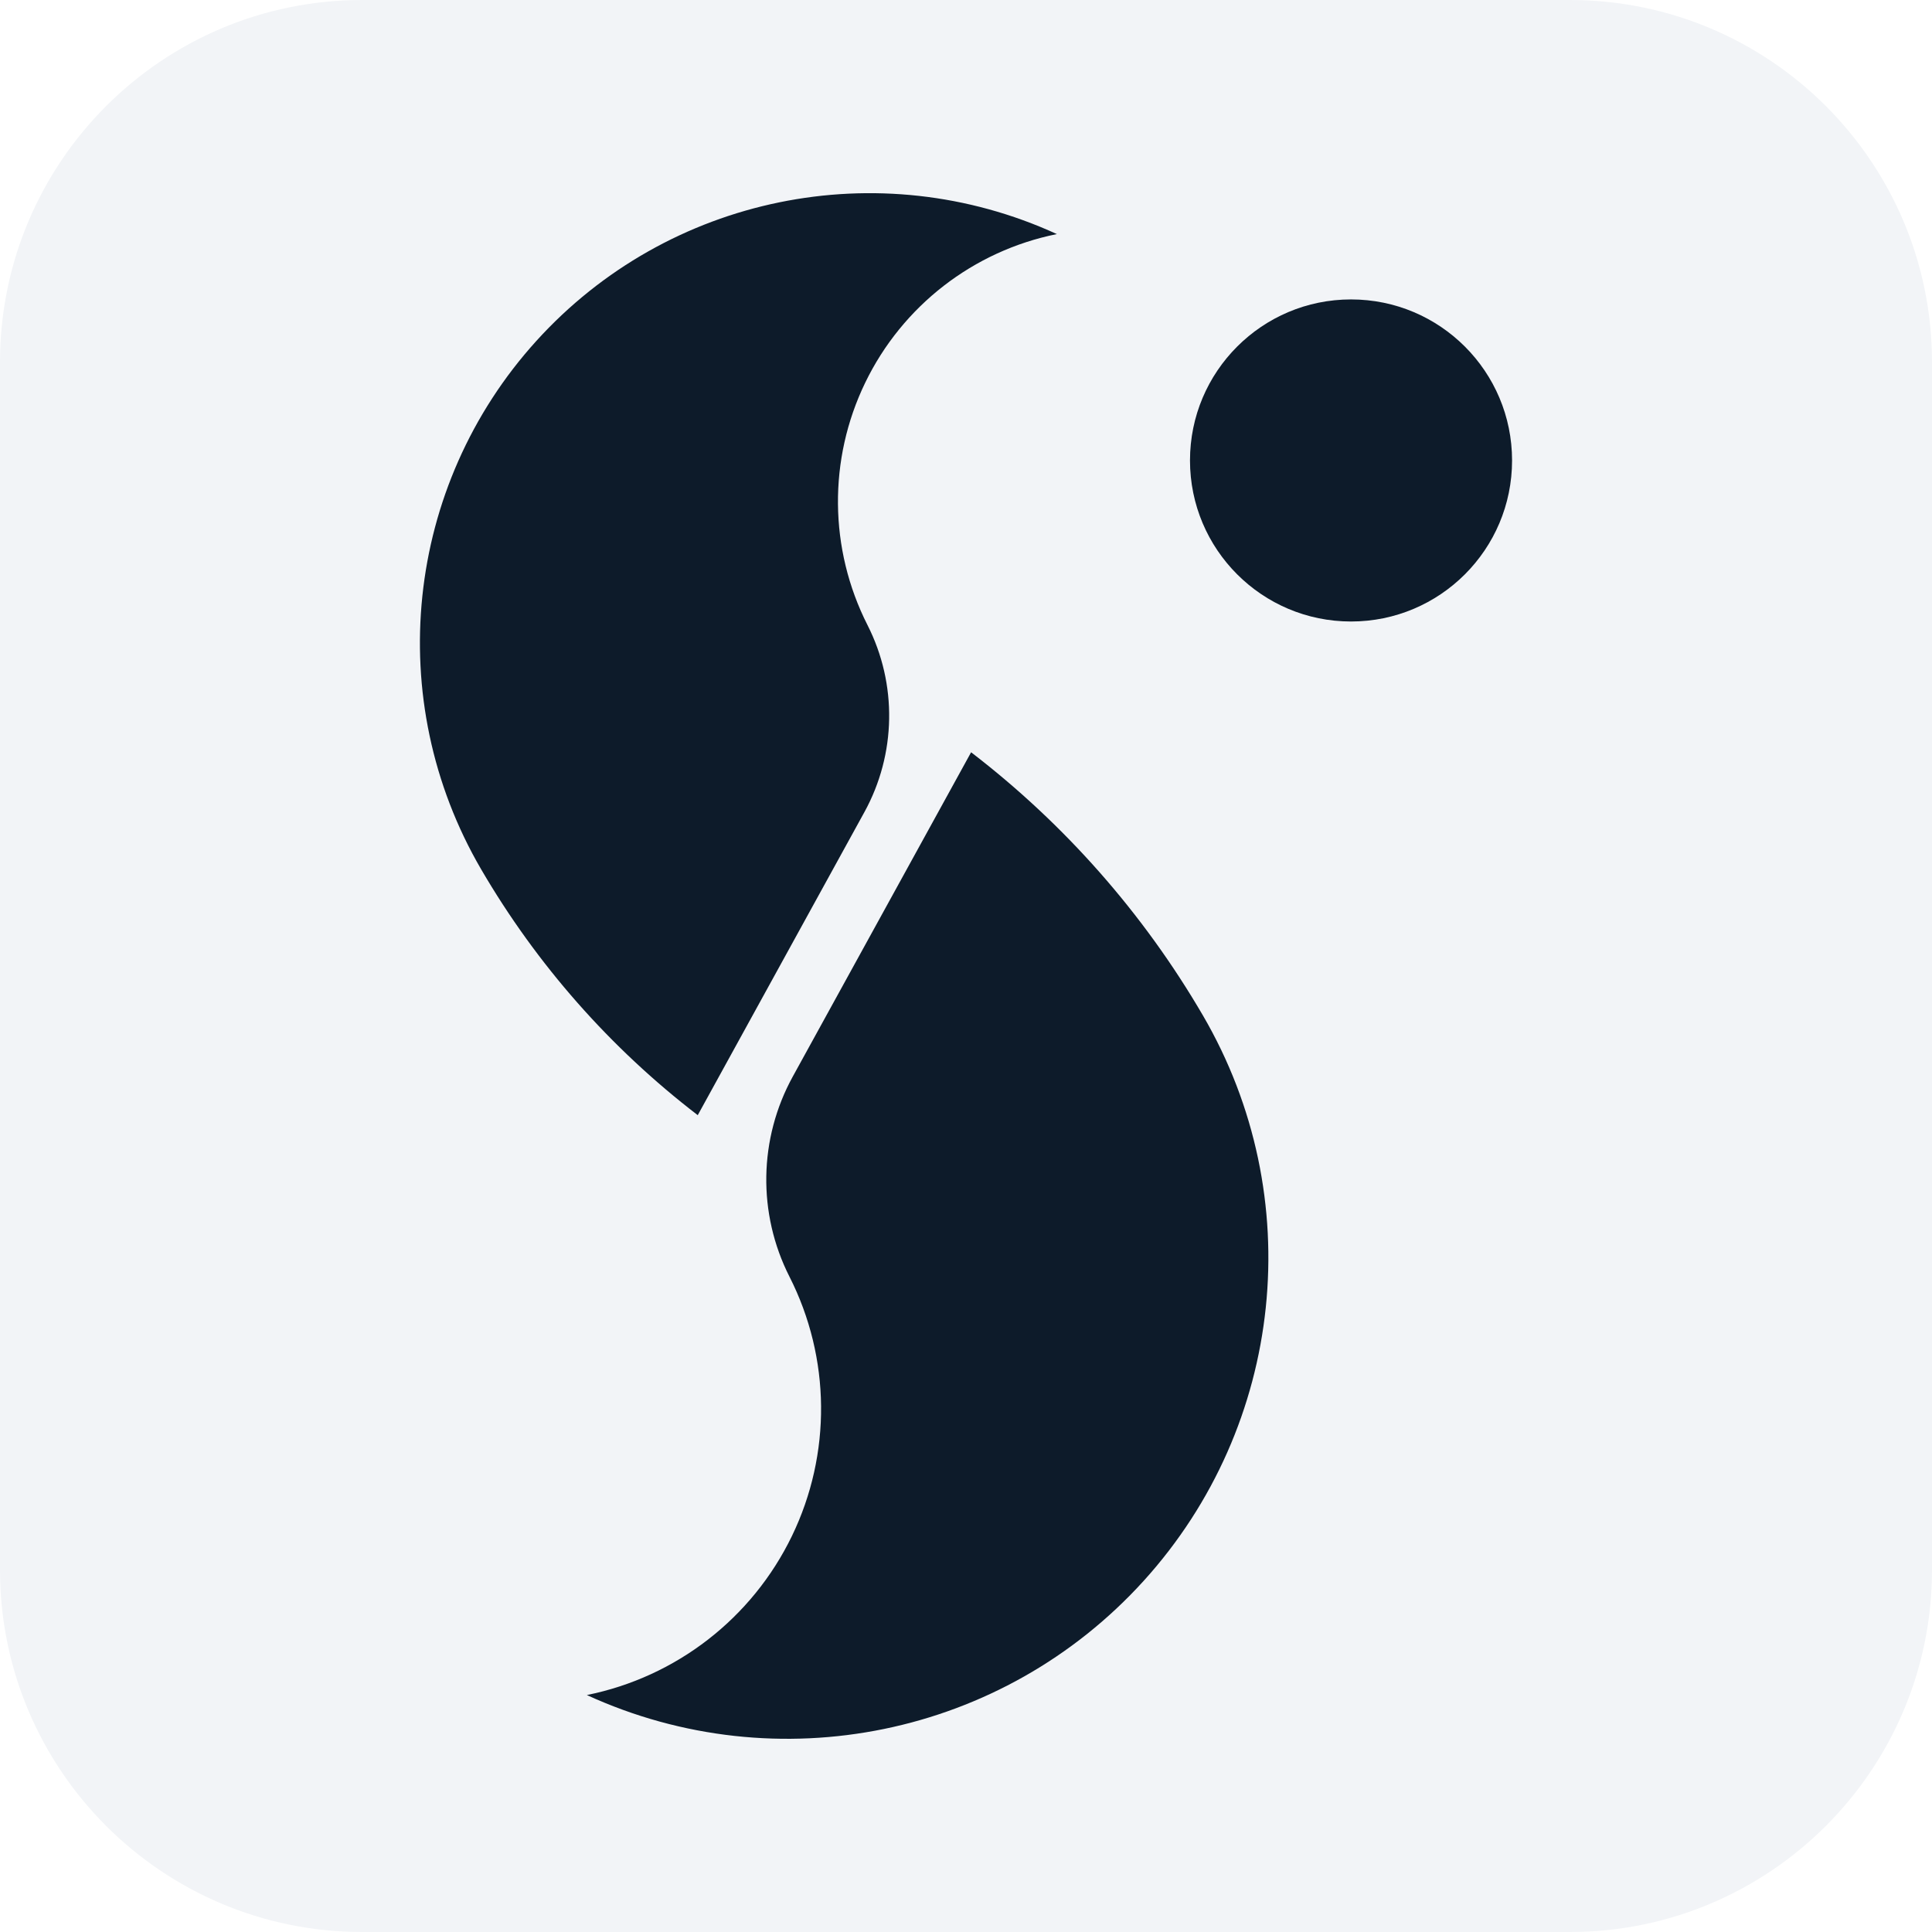
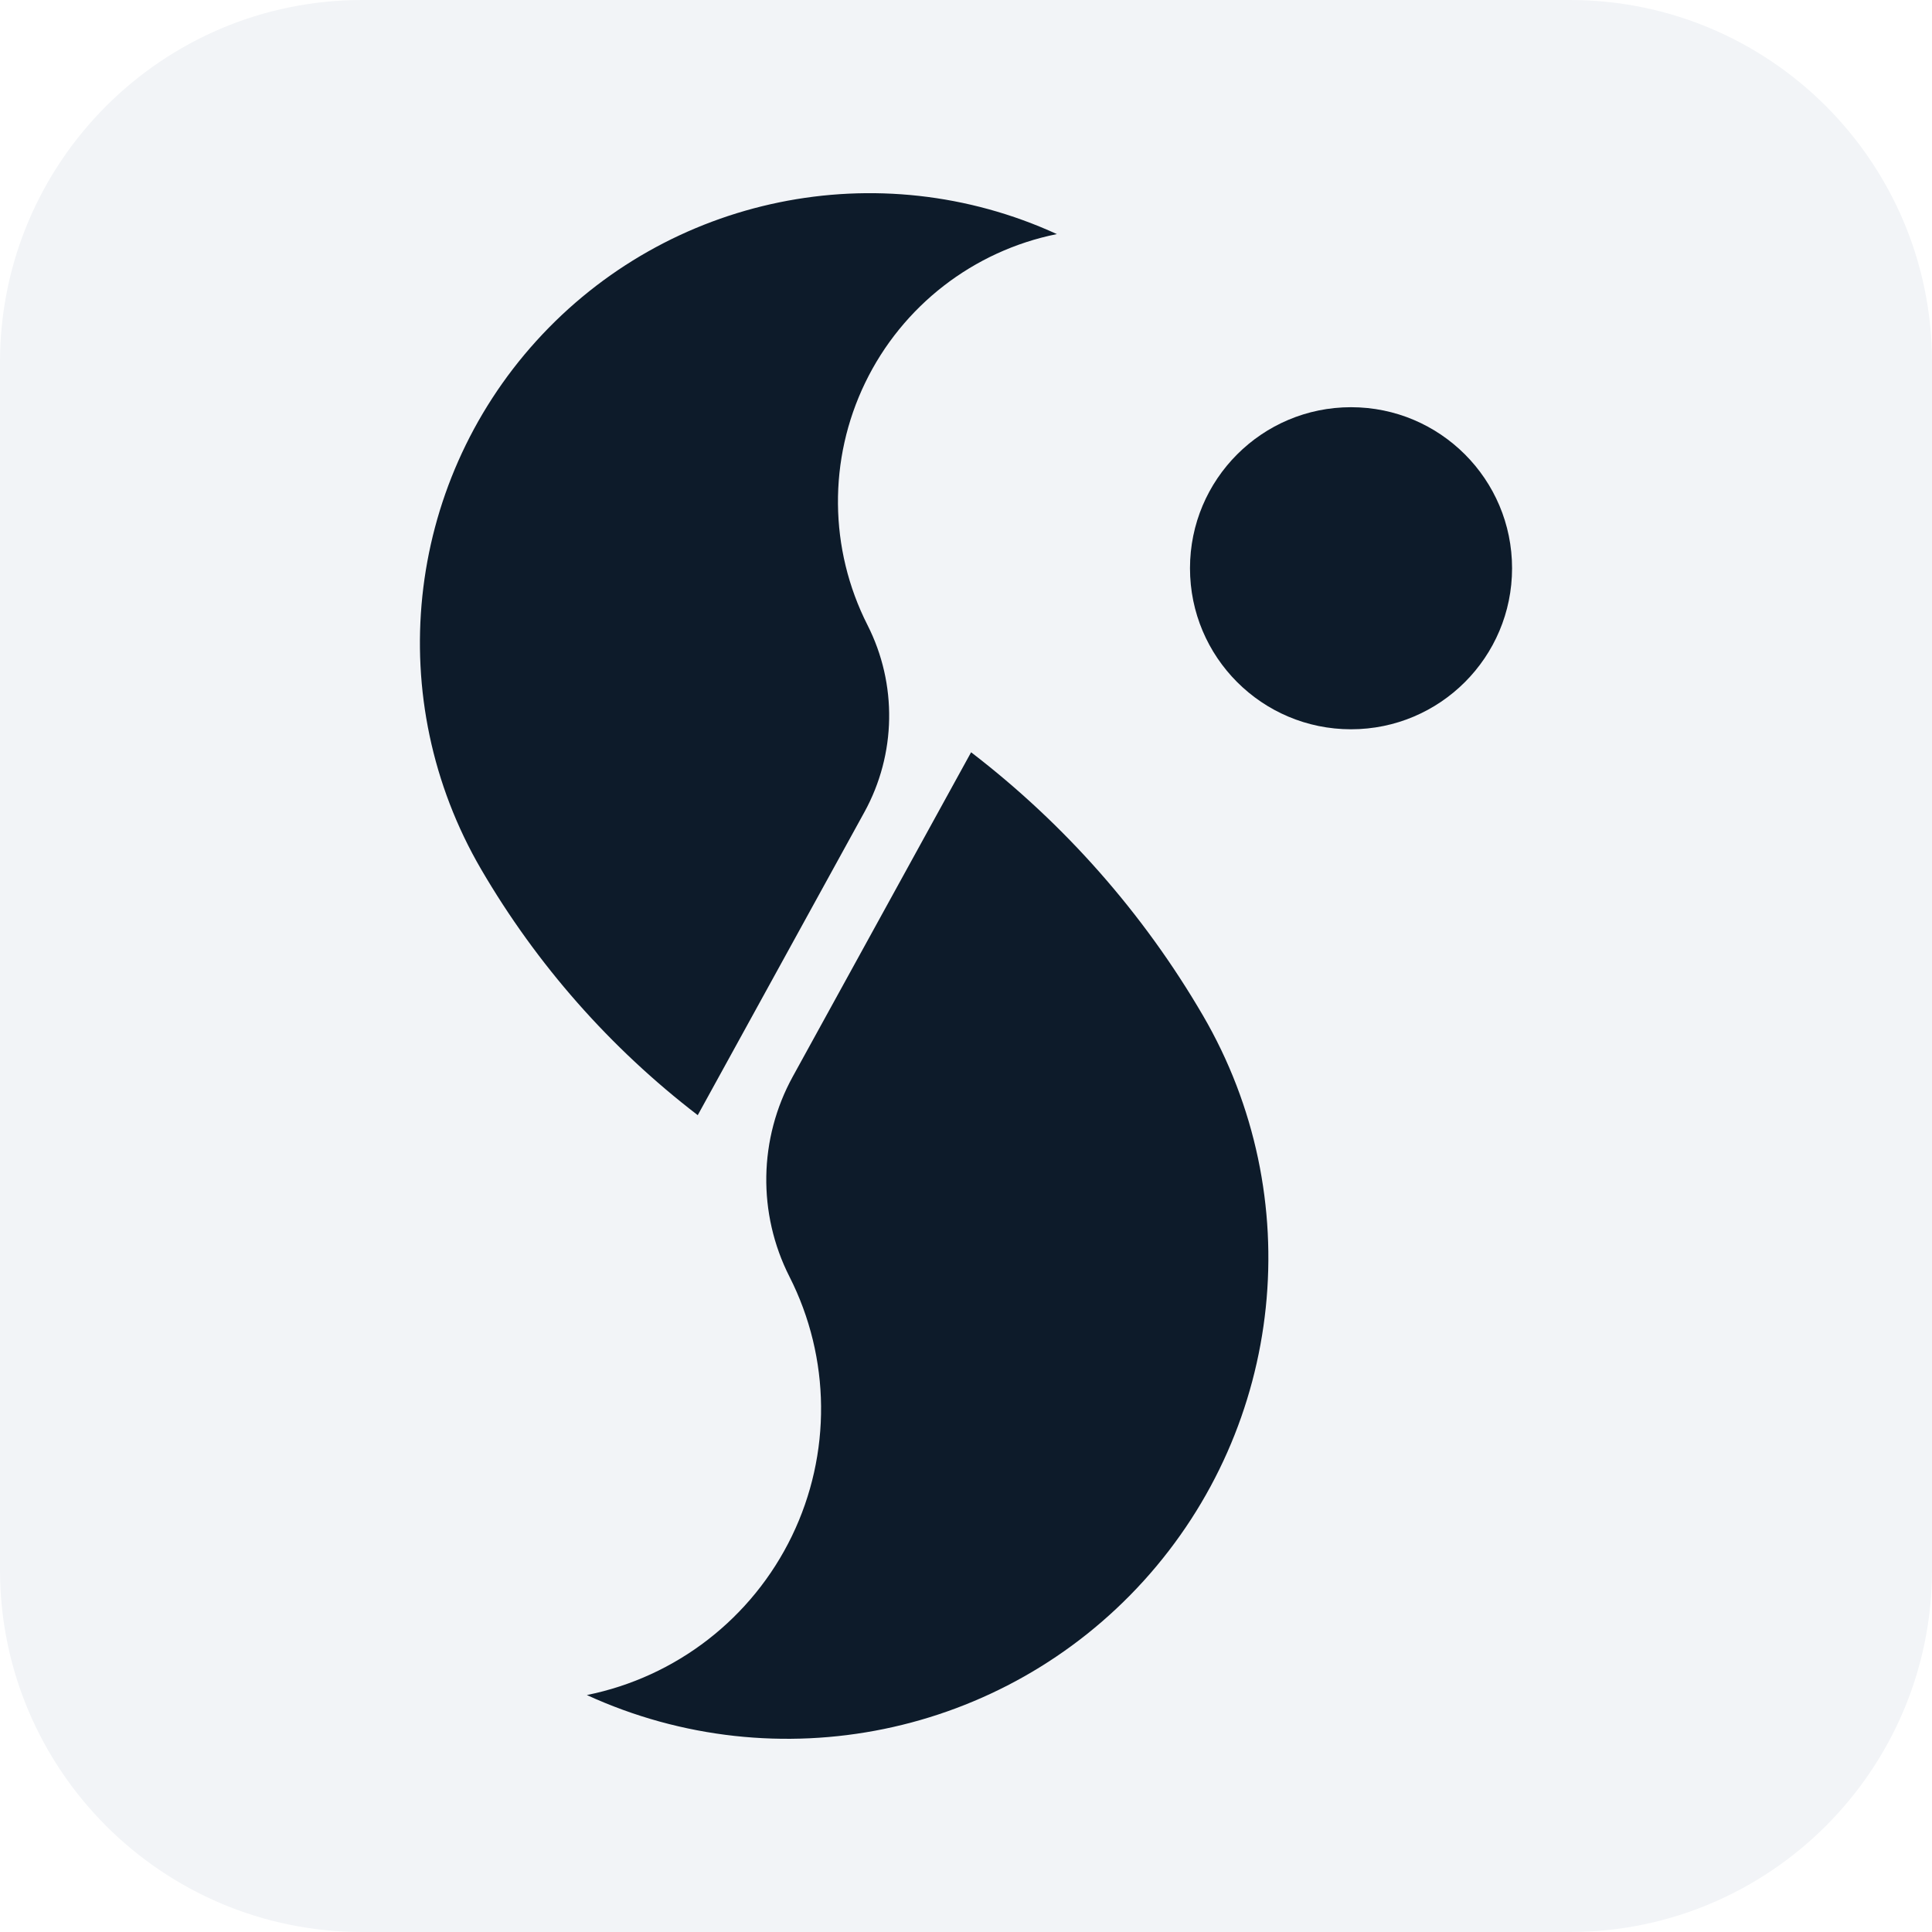
<svg xmlns="http://www.w3.org/2000/svg" viewBox="0 0 512 512" width="512" height="512" role="img" aria-label="PsychSift">
  <rect width="512" height="512" rx="96" fill="#F2F4F7" />
  <g transform="translate(111.2867 51.2) scale(4.0804)">
    <g fill="#0D1B2A">
      <path d="M41.367 2.655 A17.723 17.723 0 0 0 29.068 28.049 A13 13 0 0 1 28.867 40.196 L18.043 59.879 A55.123 55.123 0 0 1 3.976 43.912 A29.201 29.201 0 0 1 41.367 2.655 Z" />
      <path d="M41.367 2.655 A17.723 17.723 0 0 0 29.068 28.049 A13 13 0 0 1 28.867 40.196 L18.043 59.879 A55.123 55.123 0 0 1 3.976 43.912 A29.201 29.201 0 0 1 41.367 2.655 Z" transform="translate(55.1029 100.3813) scale(-1.07)" />
-       <circle cx="60.472" cy="17.358" r="10.459" />
+       <circle cx="60.472" cy="24.358" r="10.459" />
    </g>
  </g>
</svg>
